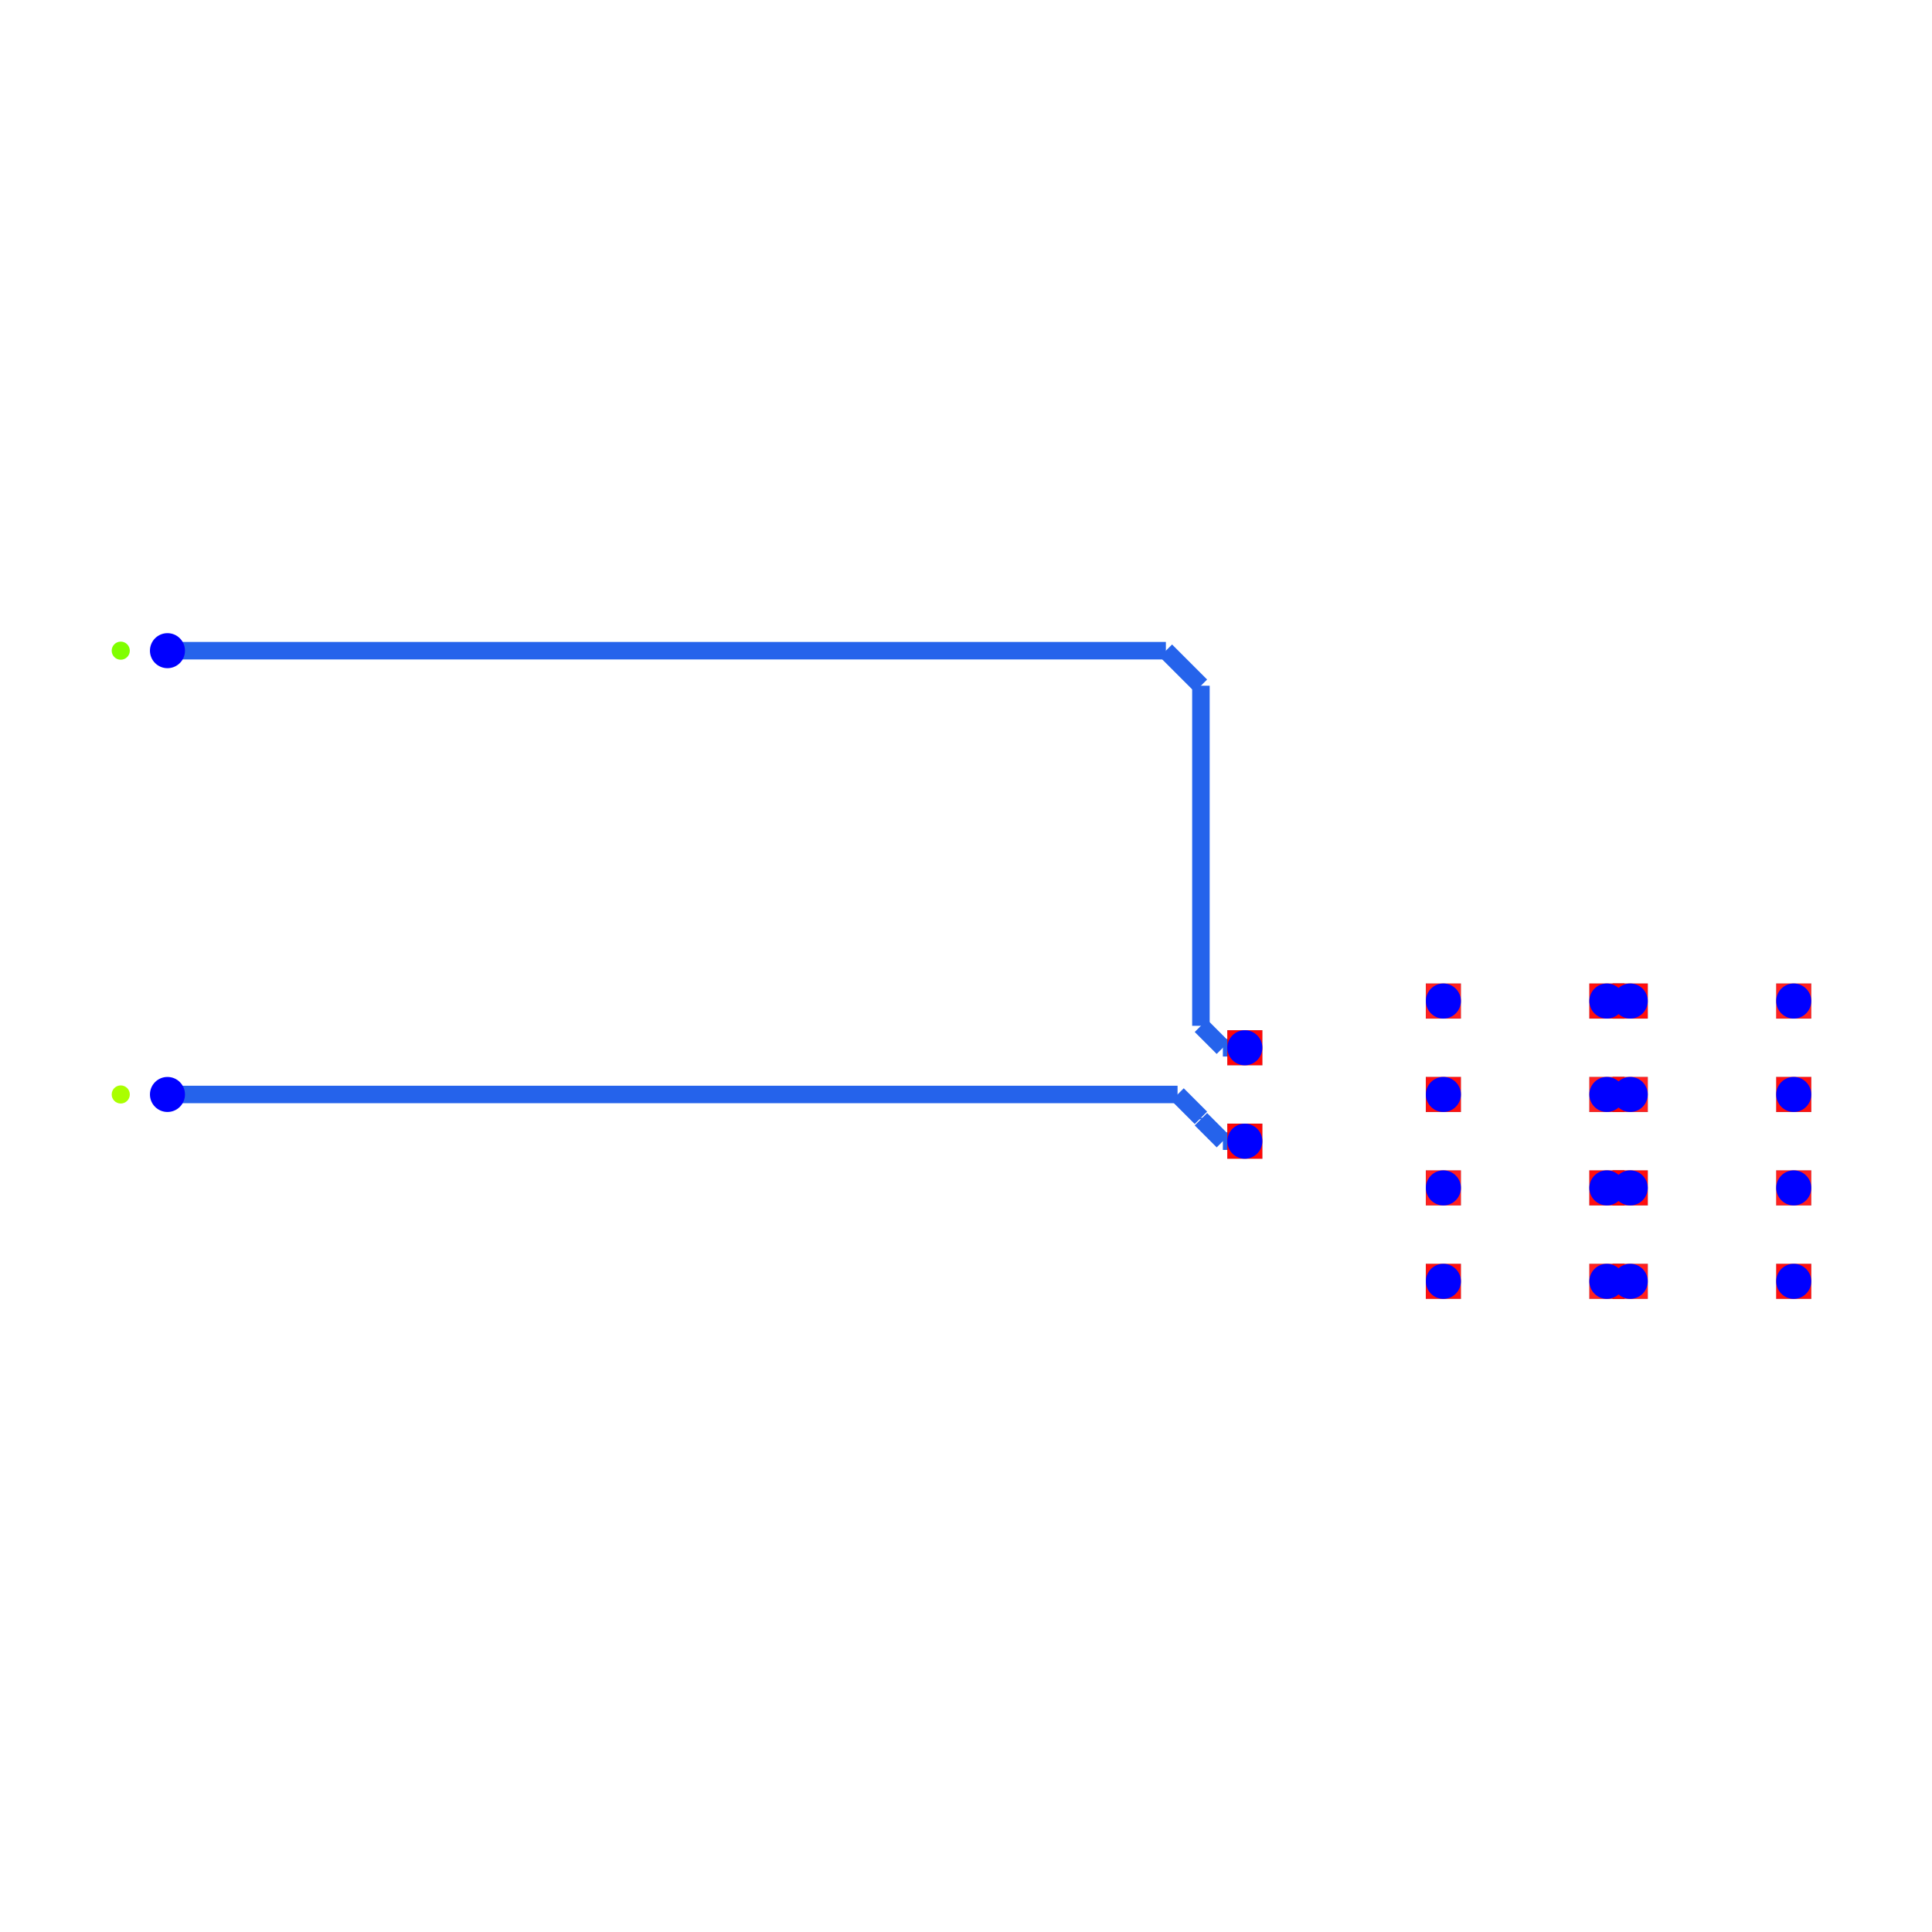
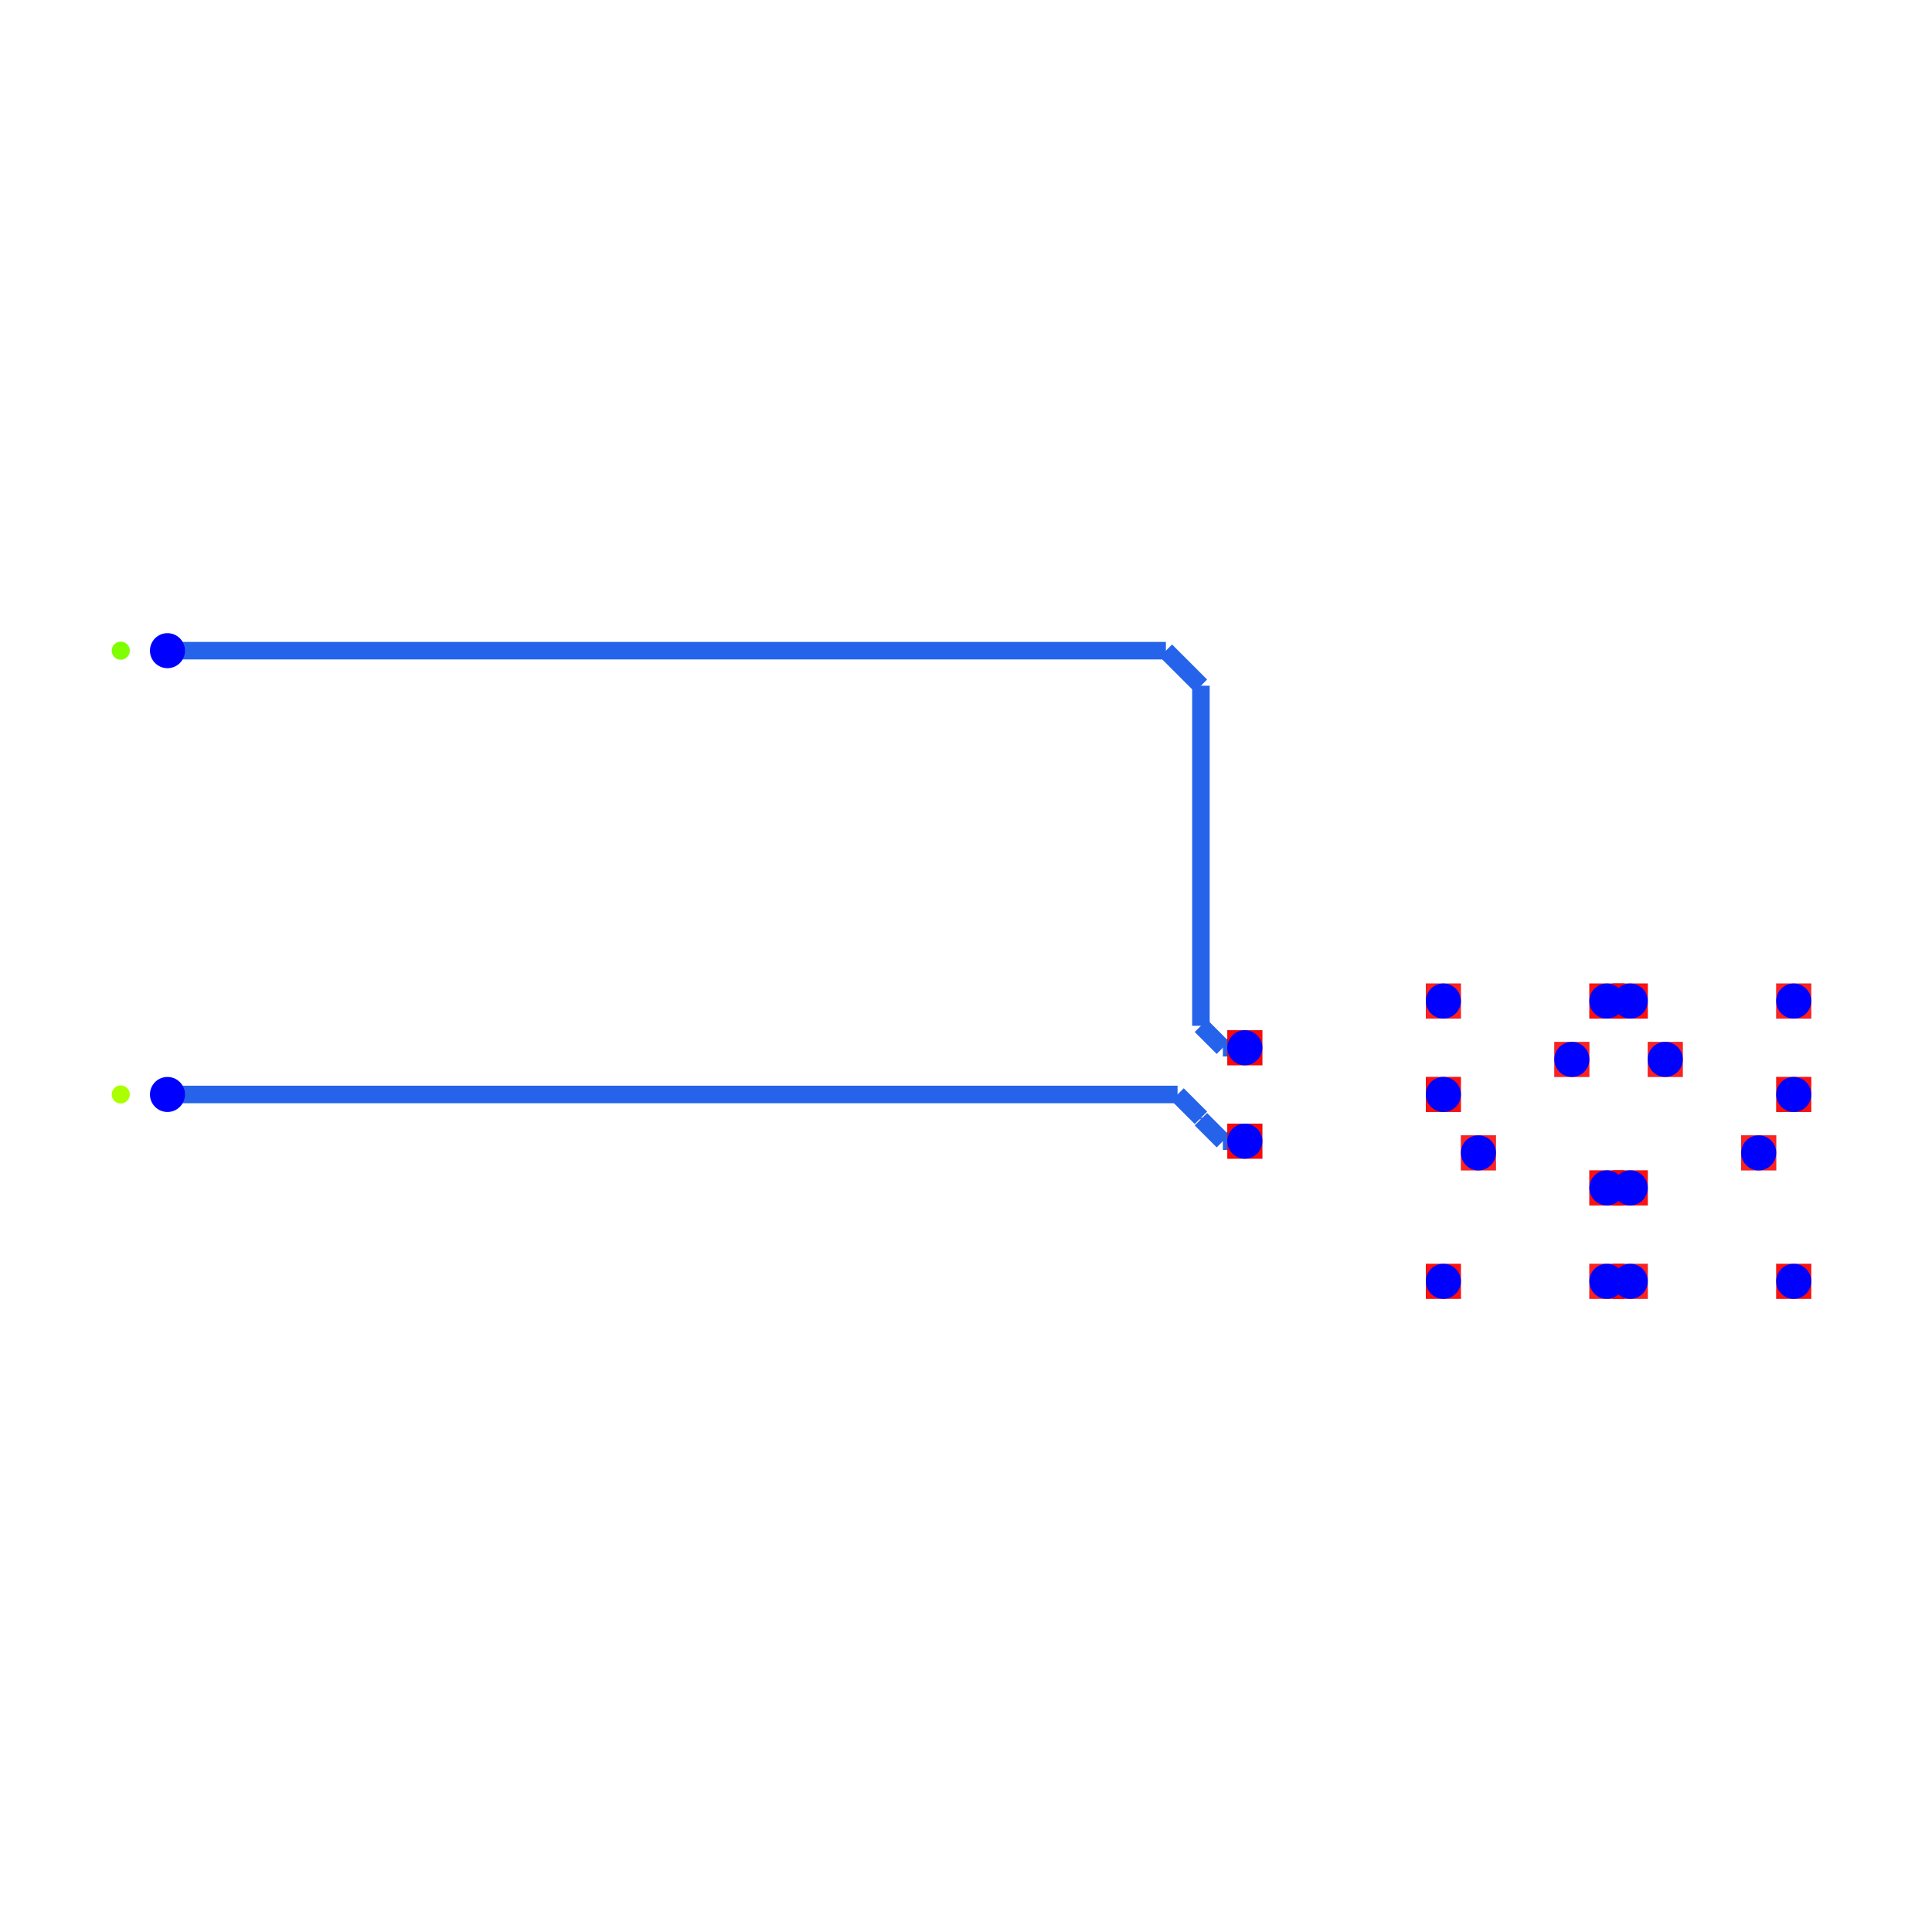
<svg xmlns="http://www.w3.org/2000/svg" width="640" height="640" viewBox="0 0 640 640">
  <rect width="100%" height="100%" fill="white" />
  <g>
-     <polyline data-points="-3.1999999999999997,0.7999999999999999 -3.388,0.7999999999999999" data-type="line" data-label="" points="412.366,347.081 405.093,347.081" fill="none" stroke="#2563eb" stroke-linejoin="round" stroke-width="5.803" />
+     <polyline data-points="-3.1999999999999997,0.7999999999999999 -3.388,0.7999999999999999" data-type="line" data-label="" points="412.366,347.081 405.093,347.081" fill="none" stroke="#2563eb" stroke-width="5.803" />
  </g>
  <g>
-     <polyline data-points="-3.388,0.7999999999999999 -3.5759999999999996,0.9879999999999999" data-type="line" data-label="" points="405.093,347.081 397.82,339.808" fill="none" stroke="#2563eb" stroke-linejoin="round" stroke-width="5.803" />
+     <polyline data-points="-3.388,0.7999999999999999 -3.5759999999999996,0.9879999999999999" data-type="line" data-label="" points="405.093,347.081 397.82,339.808" fill="none" stroke="#2563eb" stroke-width="5.803" />
  </g>
  <g>
-     <polyline data-points="-3.5759999999999996,0.9879999999999999 -3.5759999999999996,3.9000000000000004" data-type="line" data-label="" points="397.82,339.808 397.82,227.15" fill="none" stroke="#2563eb" stroke-linejoin="round" stroke-width="5.803" />
+     <polyline data-points="-3.5759999999999996,0.9879999999999999 -3.5759999999999996,3.9000000000000004" data-type="line" data-label="" points="397.82,339.808 397.82,227.15" fill="none" stroke="#2563eb" stroke-width="5.803" />
  </g>
  <g>
-     <polyline data-points="-3.5759999999999996,3.9000000000000004 -3.8759999999999994,4.2" data-type="line" data-label="" points="397.82,227.15 386.213,215.544" fill="none" stroke="#2563eb" stroke-linejoin="round" stroke-width="5.803" />
+     <polyline data-points="-3.5759999999999996,3.9000000000000004 -3.8759999999999994,4.2" data-type="line" data-label="" points="397.82,227.15 386.213,215.544" fill="none" stroke="#2563eb" stroke-width="5.803" />
  </g>
  <g>
-     <polyline data-points="-3.8759999999999994,4.2 -12.424999999999999,4.2" data-type="line" data-label="" points="386.213,215.544 55.475,215.544" fill="none" stroke="#2563eb" stroke-linejoin="round" stroke-width="5.803" />
+     <polyline data-points="-3.8759999999999994,4.2 -12.424999999999999,4.2" data-type="line" data-label="" points="386.213,215.544 55.475,215.544" fill="none" stroke="#2563eb" stroke-width="5.803" />
  </g>
  <g>
-     <polyline data-points="-3.1999999999999997,-1.1102230246251565e-16 -3.388,-1.1102230246251565e-16" data-type="line" data-label="" points="412.366,378.031 405.093,378.031" fill="none" stroke="#2563eb" stroke-linejoin="round" stroke-width="5.803" />
+     <polyline data-points="-3.1999999999999997,-1.1102230246251565e-16 -3.388,-1.1102230246251565e-16" data-type="line" data-label="" points="412.366,378.031 405.093,378.031" fill="none" stroke="#2563eb" stroke-width="5.803" />
  </g>
  <g>
-     <polyline data-points="-3.388,-1.1102230246251565e-16 -3.5759999999999996,0.18799999999999983" data-type="line" data-label="" points="405.093,378.031 397.82,370.758" fill="none" stroke="#2563eb" stroke-linejoin="round" stroke-width="5.803" />
+     <polyline data-points="-3.388,-1.1102230246251565e-16 -3.5759999999999996,0.18799999999999983" data-type="line" data-label="" points="405.093,378.031 397.82,370.758" fill="none" stroke="#2563eb" stroke-width="5.803" />
  </g>
  <g>
-     <polyline data-points="-3.5759999999999996,0.18799999999999983 -3.5759999999999996,0.19999999999999996" data-type="line" data-label="" points="397.82,370.758 397.82,370.294" fill="none" stroke="#2563eb" stroke-linejoin="round" stroke-width="5.803" />
+     <polyline data-points="-3.5759999999999996,0.18799999999999983 -3.5759999999999996,0.19999999999999996" data-type="line" data-label="" points="397.82,370.758 397.82,370.294" fill="none" stroke="#2563eb" stroke-width="5.803" />
  </g>
  <g>
-     <polyline data-points="-3.5759999999999996,0.19999999999999996 -3.776,0.4" data-type="line" data-label="" points="397.82,370.294 390.082,362.556" fill="none" stroke="#2563eb" stroke-linejoin="round" stroke-width="5.803" />
+     <polyline data-points="-3.5759999999999996,0.19999999999999996 -3.776,0.4" data-type="line" data-label="" points="397.82,370.294 390.082,362.556" fill="none" stroke="#2563eb" stroke-width="5.803" />
  </g>
  <g>
-     <polyline data-points="-3.776,0.4 -12.424999999999999,0.4" data-type="line" data-label="" points="390.082,362.556 55.475,362.556" fill="none" stroke="#2563eb" stroke-linejoin="round" stroke-width="5.803" />
+     <polyline data-points="-3.776,0.4 -12.424999999999999,0.4" data-type="line" data-label="" points="390.082,362.556 55.475,362.556" fill="none" stroke="#2563eb" stroke-width="5.803" />
  </g>
  <g>
    <rect data-type="rect" data-label="top inner1 inner2 inner3" data-x="-0.10000000000000003" data-y="-0.4" x="526.494" y="387.703" width="11.606" height="11.606" fill="rgba(255,0,0,0.938)" stroke="black" stroke-width="0.026" />
  </g>
  <g>
    <rect data-type="rect" data-label="top inner1 inner2 inner3" data-x="0.10000000000000003" data-y="-0.4" x="534.231" y="387.703" width="11.606" height="11.606" fill="rgba(255,0,0,0.938)" stroke="black" stroke-width="0.026" />
  </g>
  <g>
    <rect data-type="rect" data-label="top inner1 inner2 inner3" data-x="-0.10000000000000003" data-y="1.2" x="526.494" y="325.803" width="11.606" height="11.606" fill="rgba(255,0,0,0.938)" stroke="black" stroke-width="0.026" />
  </g>
  <g>
    <rect data-type="rect" data-label="top inner1 inner2 inner3" data-x="0.10000000000000003" data-y="1.2" x="534.231" y="325.803" width="11.606" height="11.606" fill="rgba(255,0,0,0.938)" stroke="black" stroke-width="0.026" />
  </g>
  <g>
    <rect data-type="rect" data-label="top inner1 inner2" data-x="-0.10000000000000003" data-y="-1.2" x="526.494" y="418.653" width="11.606" height="11.606" fill="rgba(255,0,0,0.875)" stroke="black" stroke-width="0.026" />
  </g>
  <g>
    <rect data-type="rect" data-label="top inner1 inner2" data-x="0.10000000000000003" data-y="-1.2" x="534.231" y="418.653" width="11.606" height="11.606" fill="rgba(255,0,0,0.875)" stroke="black" stroke-width="0.026" />
  </g>
  <g>
-     <rect data-type="rect" data-label="top inner1 inner2" data-x="-0.10000000000000003" data-y="0.4" x="526.494" y="356.753" width="11.606" height="11.606" fill="rgba(255,0,0,0.875)" stroke="black" stroke-width="0.026" />
+     <rect data-type="rect" data-label="top inner1 inner2" data-x="-0.4" data-y="0.7" x="514.888" y="345.147" width="11.606" height="11.606" fill="rgba(255,0,0,0.875)" stroke="black" stroke-width="0.026" />
  </g>
  <g>
-     <rect data-type="rect" data-label="top inner1 inner2" data-x="0.10000000000000003" data-y="0.4" x="534.231" y="356.753" width="11.606" height="11.606" fill="rgba(255,0,0,0.875)" stroke="black" stroke-width="0.026" />
+     <rect data-type="rect" data-label="top inner1 inner2" data-x="0.4" data-y="0.7" x="545.838" y="345.147" width="11.606" height="11.606" fill="rgba(255,0,0,0.875)" stroke="black" stroke-width="0.026" />
  </g>
  <g>
    <rect data-type="rect" data-label="top inner1 inner2 inner3" data-x="-1.5" data-y="-1.2" x="472.332" y="418.653" width="11.606" height="11.606" fill="rgba(255,0,0,0.938)" stroke="black" stroke-width="0.026" />
  </g>
  <g>
    <rect data-type="rect" data-label="top inner1 inner2 inner3" data-x="1.5" data-y="-1.2" x="588.394" y="418.653" width="11.606" height="11.606" fill="rgba(255,0,0,0.938)" stroke="black" stroke-width="0.026" />
  </g>
  <g>
    <rect data-type="rect" data-label="top inner1 inner2 inner3" data-x="-1.5" data-y="0.4" x="472.332" y="356.753" width="11.606" height="11.606" fill="rgba(255,0,0,0.938)" stroke="black" stroke-width="0.026" />
  </g>
  <g>
    <rect data-type="rect" data-label="top inner1 inner2 inner3" data-x="1.5" data-y="0.4" x="588.394" y="356.753" width="11.606" height="11.606" fill="rgba(255,0,0,0.938)" stroke="black" stroke-width="0.026" />
  </g>
  <g>
-     <rect data-type="rect" data-label="top inner1 inner2" data-x="-1.5" data-y="-0.4" x="472.332" y="387.703" width="11.606" height="11.606" fill="rgba(255,0,0,0.875)" stroke="black" stroke-width="0.026" />
+     <rect data-type="rect" data-label="top inner1 inner2" data-x="-1.2" data-y="-0.10000000000000003" x="483.938" y="376.097" width="11.606" height="11.606" fill="rgba(255,0,0,0.875)" stroke="black" stroke-width="0.026" />
  </g>
  <g>
-     <rect data-type="rect" data-label="top inner1 inner2" data-x="1.5" data-y="-0.4" x="588.394" y="387.703" width="11.606" height="11.606" fill="rgba(255,0,0,0.875)" stroke="black" stroke-width="0.026" />
+     <rect data-type="rect" data-label="top inner1 inner2" data-x="1.2" data-y="-0.10000000000000003" x="576.788" y="376.097" width="11.606" height="11.606" fill="rgba(255,0,0,0.875)" stroke="black" stroke-width="0.026" />
  </g>
  <g>
    <rect data-type="rect" data-label="top inner1 inner2" data-x="-1.5" data-y="1.2" x="472.332" y="325.803" width="11.606" height="11.606" fill="rgba(255,0,0,0.875)" stroke="black" stroke-width="0.026" />
  </g>
  <g>
    <rect data-type="rect" data-label="top inner1 inner2" data-x="1.5" data-y="1.2" x="588.394" y="325.803" width="11.606" height="11.606" fill="rgba(255,0,0,0.875)" stroke="black" stroke-width="0.026" />
  </g>
  <g>
    <rect data-type="rect" data-label="inner1 BUS_SIGNAL_LEFT_02_010 inner2 BUS_SIGNAL_LEFT_02_010 inner3 BUS_SIGNAL_LEFT_02_010 inner4 BUS_SIGNAL_LEFT_02_010 bottom BUS_SIGNAL_LEFT_02_010" data-x="-3.1999999999999997" data-y="0.7999999999999999" x="406.563" y="341.278" width="11.606" height="11.606" fill="rgba(255,0,0,0.969)" stroke="black" stroke-width="0.026" />
  </g>
  <g>
    <rect data-type="rect" data-label="inner1 BUS_SIGNAL_LEFT_02_009 inner2 BUS_SIGNAL_LEFT_02_009 inner3 BUS_SIGNAL_LEFT_02_009 inner4 BUS_SIGNAL_LEFT_02_009 bottom BUS_SIGNAL_LEFT_02_009" data-x="-3.1999999999999997" data-y="-1.1102230246251565e-16" x="406.563" y="372.228" width="11.606" height="11.606" fill="rgba(255,0,0,0.969)" stroke="black" stroke-width="0.026" />
  </g>
  <circle data-type="circle" data-label="" data-x="-0.10000000000000003" data-y="-0.4" cx="532.297" cy="393.506" r="5.803" fill="blue" stroke="none" stroke-width="0.026" />
  <circle data-type="circle" data-label="" data-x="0.10000000000000003" data-y="-0.4" cx="540.035" cy="393.506" r="5.803" fill="blue" stroke="none" stroke-width="0.026" />
  <circle data-type="circle" data-label="" data-x="-0.10000000000000003" data-y="1.2" cx="532.297" cy="331.606" r="5.803" fill="blue" stroke="none" stroke-width="0.026" />
  <circle data-type="circle" data-label="" data-x="0.10000000000000003" data-y="1.2" cx="540.035" cy="331.606" r="5.803" fill="blue" stroke="none" stroke-width="0.026" />
  <circle data-type="circle" data-label="" data-x="-0.10000000000000003" data-y="-1.2" cx="532.297" cy="424.456" r="5.803" fill="blue" stroke="none" stroke-width="0.026" />
  <circle data-type="circle" data-label="" data-x="0.10000000000000003" data-y="-1.2" cx="540.035" cy="424.456" r="5.803" fill="blue" stroke="none" stroke-width="0.026" />
-   <circle data-type="circle" data-label="" data-x="-0.10000000000000003" data-y="0.4" cx="532.297" cy="362.556" r="5.803" fill="blue" stroke="none" stroke-width="0.026" />
-   <circle data-type="circle" data-label="" data-x="0.10000000000000003" data-y="0.4" cx="540.035" cy="362.556" r="5.803" fill="blue" stroke="none" stroke-width="0.026" />
+   <circle data-type="circle" data-label="" data-x="-0.4" data-y="0.7" cx="520.691" cy="350.95" r="5.803" fill="blue" stroke="none" stroke-width="0.026" />
+   <circle data-type="circle" data-label="" data-x="0.4" data-y="0.7" cx="551.641" cy="350.95" r="5.803" fill="blue" stroke="none" stroke-width="0.026" />
  <circle data-type="circle" data-label="" data-x="-1.5" data-y="-1.2" cx="478.135" cy="424.456" r="5.803" fill="blue" stroke="none" stroke-width="0.026" />
  <circle data-type="circle" data-label="" data-x="1.5" data-y="-1.2" cx="594.197" cy="424.456" r="5.803" fill="blue" stroke="none" stroke-width="0.026" />
  <circle data-type="circle" data-label="" data-x="-1.5" data-y="0.4" cx="478.135" cy="362.556" r="5.803" fill="blue" stroke="none" stroke-width="0.026" />
  <circle data-type="circle" data-label="" data-x="1.5" data-y="0.4" cx="594.197" cy="362.556" r="5.803" fill="blue" stroke="none" stroke-width="0.026" />
-   <circle data-type="circle" data-label="" data-x="-1.5" data-y="-0.4" cx="478.135" cy="393.506" r="5.803" fill="blue" stroke="none" stroke-width="0.026" />
-   <circle data-type="circle" data-label="" data-x="1.5" data-y="-0.4" cx="594.197" cy="393.506" r="5.803" fill="blue" stroke="none" stroke-width="0.026" />
+   <circle data-type="circle" data-label="" data-x="-1.2" data-y="-0.10000000000000003" cx="489.741" cy="381.9" r="5.803" fill="blue" stroke="none" stroke-width="0.026" />
+   <circle data-type="circle" data-label="" data-x="1.2" data-y="-0.10000000000000003" cx="582.591" cy="381.9" r="5.803" fill="blue" stroke="none" stroke-width="0.026" />
  <circle data-type="circle" data-label="" data-x="-1.5" data-y="1.2" cx="478.135" cy="331.606" r="5.803" fill="blue" stroke="none" stroke-width="0.026" />
  <circle data-type="circle" data-label="" data-x="1.5" data-y="1.2" cx="594.197" cy="331.606" r="5.803" fill="blue" stroke="none" stroke-width="0.026" />
  <circle data-type="circle" data-label="" data-x="-3.1999999999999997" data-y="0.7999999999999999" cx="412.366" cy="347.081" r="5.803" fill="blue" stroke="none" stroke-width="0.026" />
  <circle data-type="circle" data-label="" data-x="-3.1999999999999997" data-y="-1.1102230246251565e-16" cx="412.366" cy="378.031" r="5.803" fill="blue" stroke="none" stroke-width="0.026" />
  <circle data-type="circle" data-label="" data-x="-12.424999999999999" data-y="4.2" cx="55.475" cy="215.544" r="5.803" fill="blue" stroke="none" stroke-width="0.026" />
  <circle data-type="circle" data-label="" data-x="-12.424999999999999" data-y="0.4" cx="55.475" cy="362.556" r="5.803" fill="blue" stroke="none" stroke-width="0.026" />
  <g>
    <circle data-type="point" data-label="BUS_SIGNAL_LEFT_02_009 BUS_SIGNAL_LEFT_02_009 inner1" data-x="-12.825" data-y="0.4" cx="40" cy="362.556" r="3" fill="hsl(80, 100%, 50%)" />
  </g>
  <g>
    <circle data-type="point" data-label="BUS_SIGNAL_LEFT_02_010 BUS_SIGNAL_LEFT_02_010 inner1" data-x="-12.825" data-y="4.2" cx="40" cy="215.544" r="3" fill="hsl(90, 100%, 50%)" />
  </g>
  <g id="crosshair" style="display: none">
    <line id="crosshair-h" y1="0" y2="640" stroke="#666" stroke-width="0.5" />
    <line id="crosshair-v" x1="0" x2="640" stroke="#666" stroke-width="0.5" />
    <text id="coordinates" font-family="monospace" font-size="12" fill="#666" />
  </g>
</svg>
